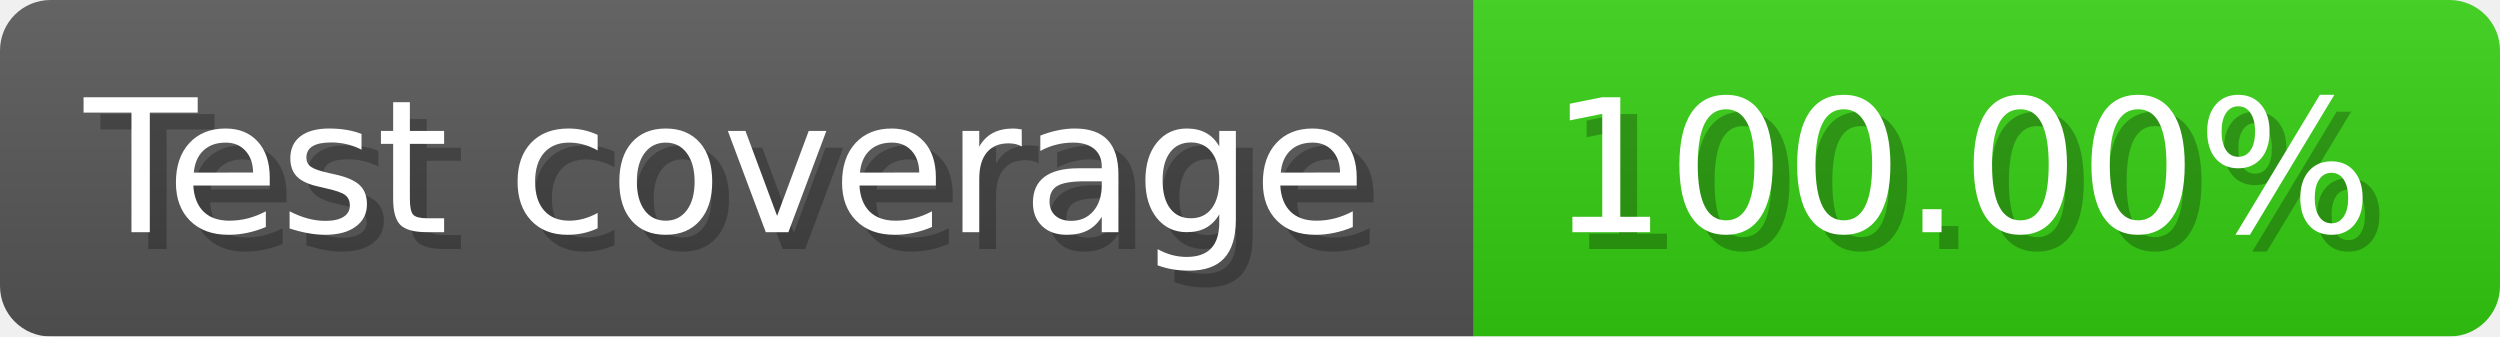
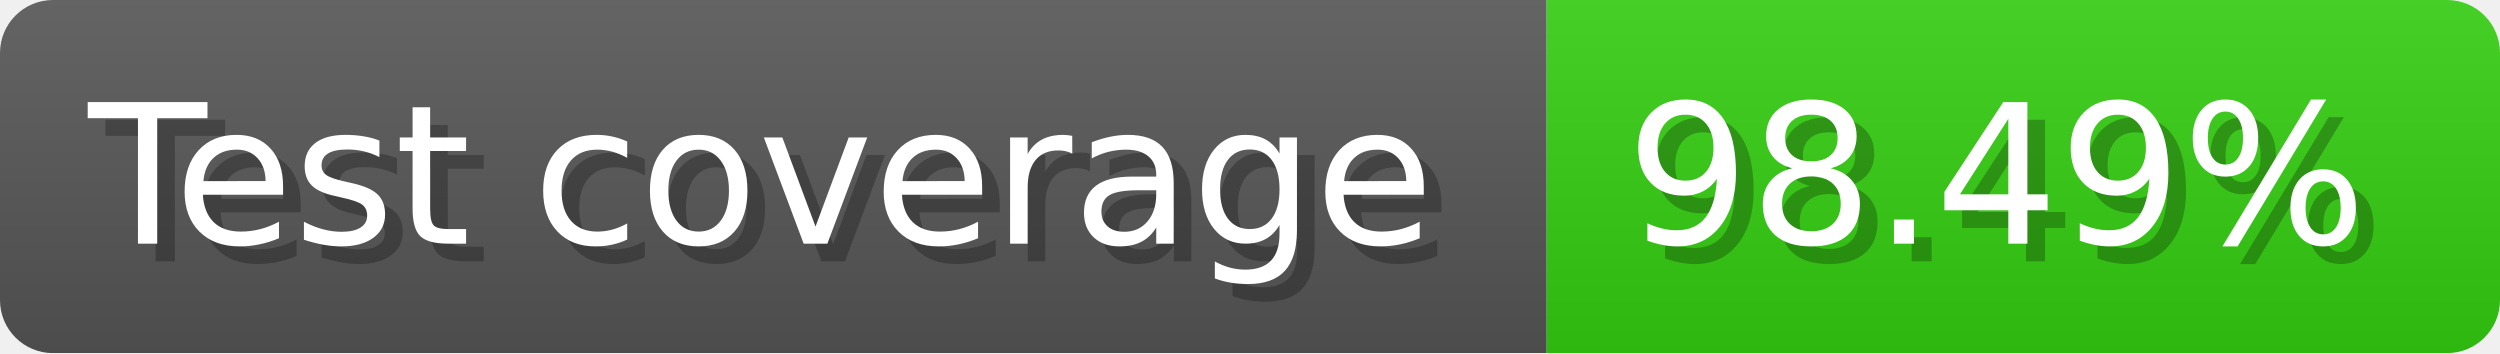
- <svg xmlns="http://www.w3.org/2000/svg" width="148.6" height="20" viewBox="0 0 1486 200" role="img" aria-label="Test coverage: 100.00%">
+ <svg xmlns="http://www.w3.org/2000/svg" width="141.6" height="20" viewBox="0 0 1416 200" role="img" aria-label="Test coverage: 98.49%">
  <linearGradient id="a" x2="0" y2="100%">
    <stop offset="0" stop-opacity=".1" stop-color="#EEE" />
    <stop offset="1" stop-opacity=".1" />
  </linearGradient>
  <mask id="m">
-     <rect width="1486" height="200" rx="30" fill="#FFF" />
+     <rect width="1416" height="200" rx="30" fill="#FFF" />
  </mask>
  <g mask="url(#m)">
    <rect width="876" height="200" fill="#555" />
-     <rect width="610" height="200" fill="#3C1" x="876" />
-     <rect width="1486" height="200" fill="url(#a)" />
+     <rect width="540" height="200" fill="#3C1" x="876" />
+     <rect width="1416" height="200" fill="url(#a)" />
  </g>
  <g aria-hidden="true" fill="#fff" text-anchor="start" font-family="Verdana,DejaVu Sans,sans-serif" font-size="110">
    <text x="60" y="148" textLength="776" fill="#000" opacity="0.25">Test coverage</text>
    <text x="50" y="138" textLength="776">Test coverage</text>
-     <text x="931" y="148" textLength="510" fill="#000" opacity="0.25">100.00%</text>
-     <text x="921" y="138" textLength="510">100.00%</text>
+     <text x="931" y="148" textLength="440" fill="#000" opacity="0.25">98.49%</text>
+     <text x="921" y="138" textLength="440">98.49%</text>
  </g>
</svg>
